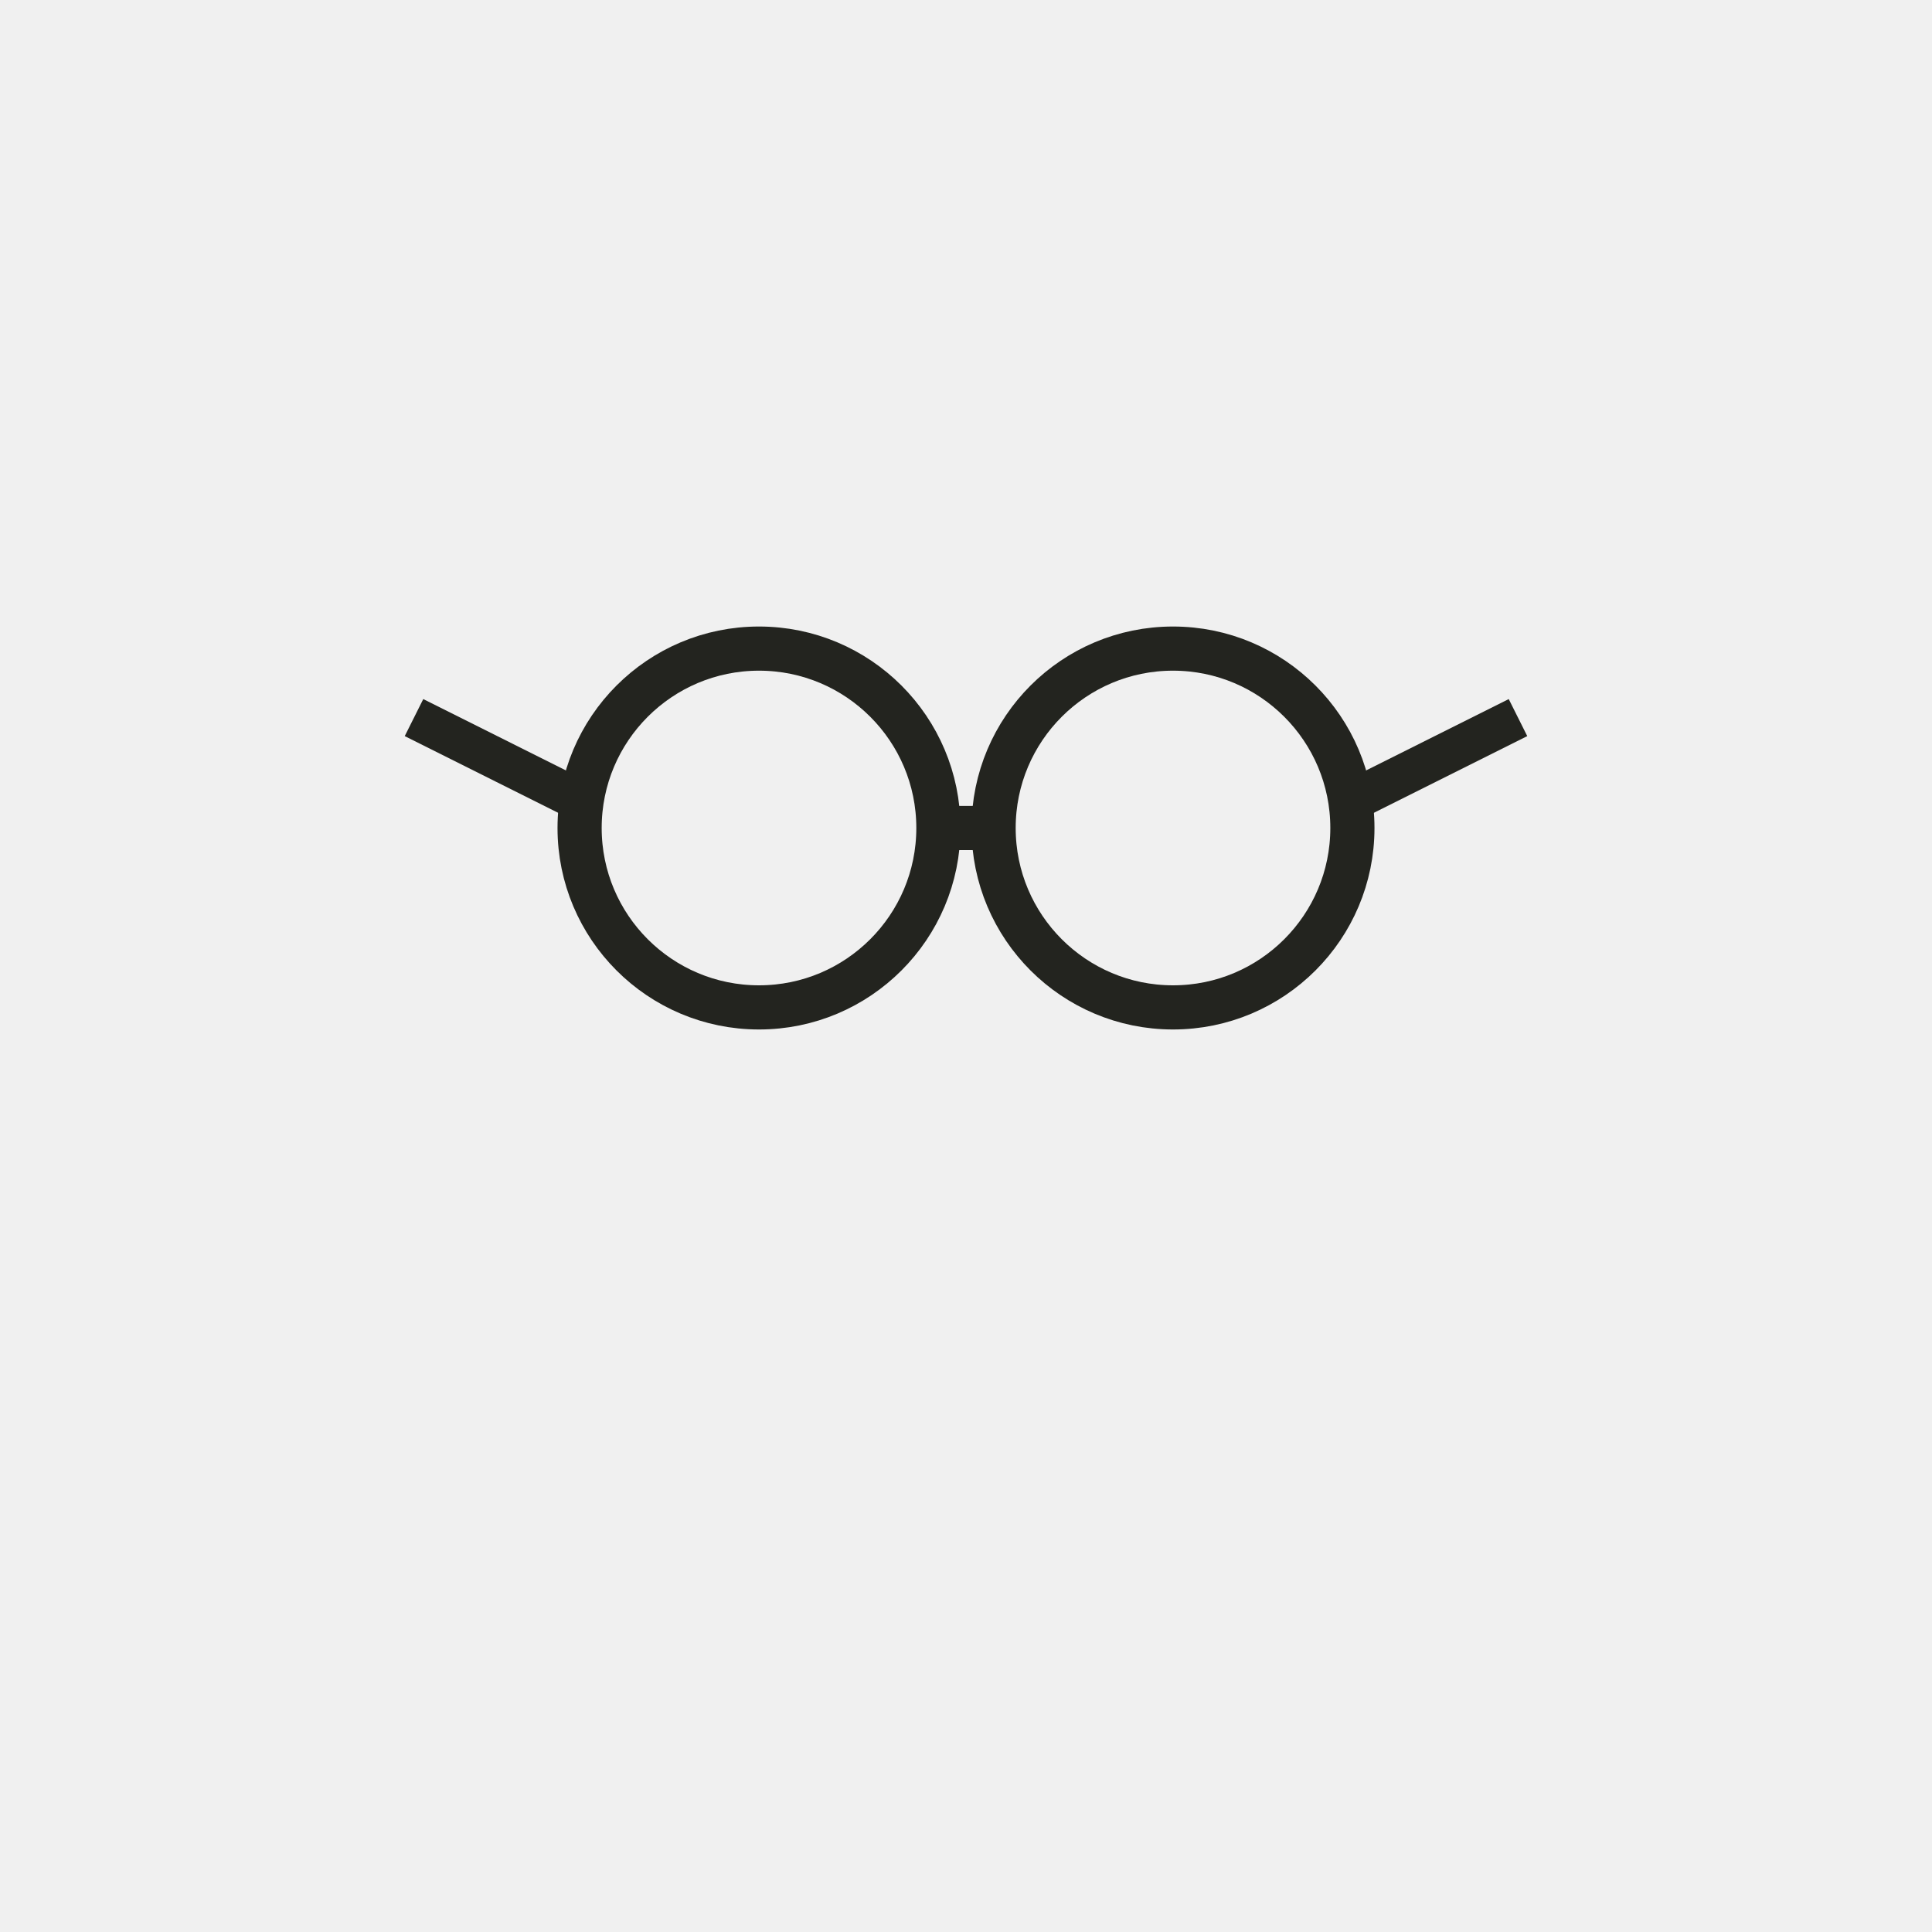
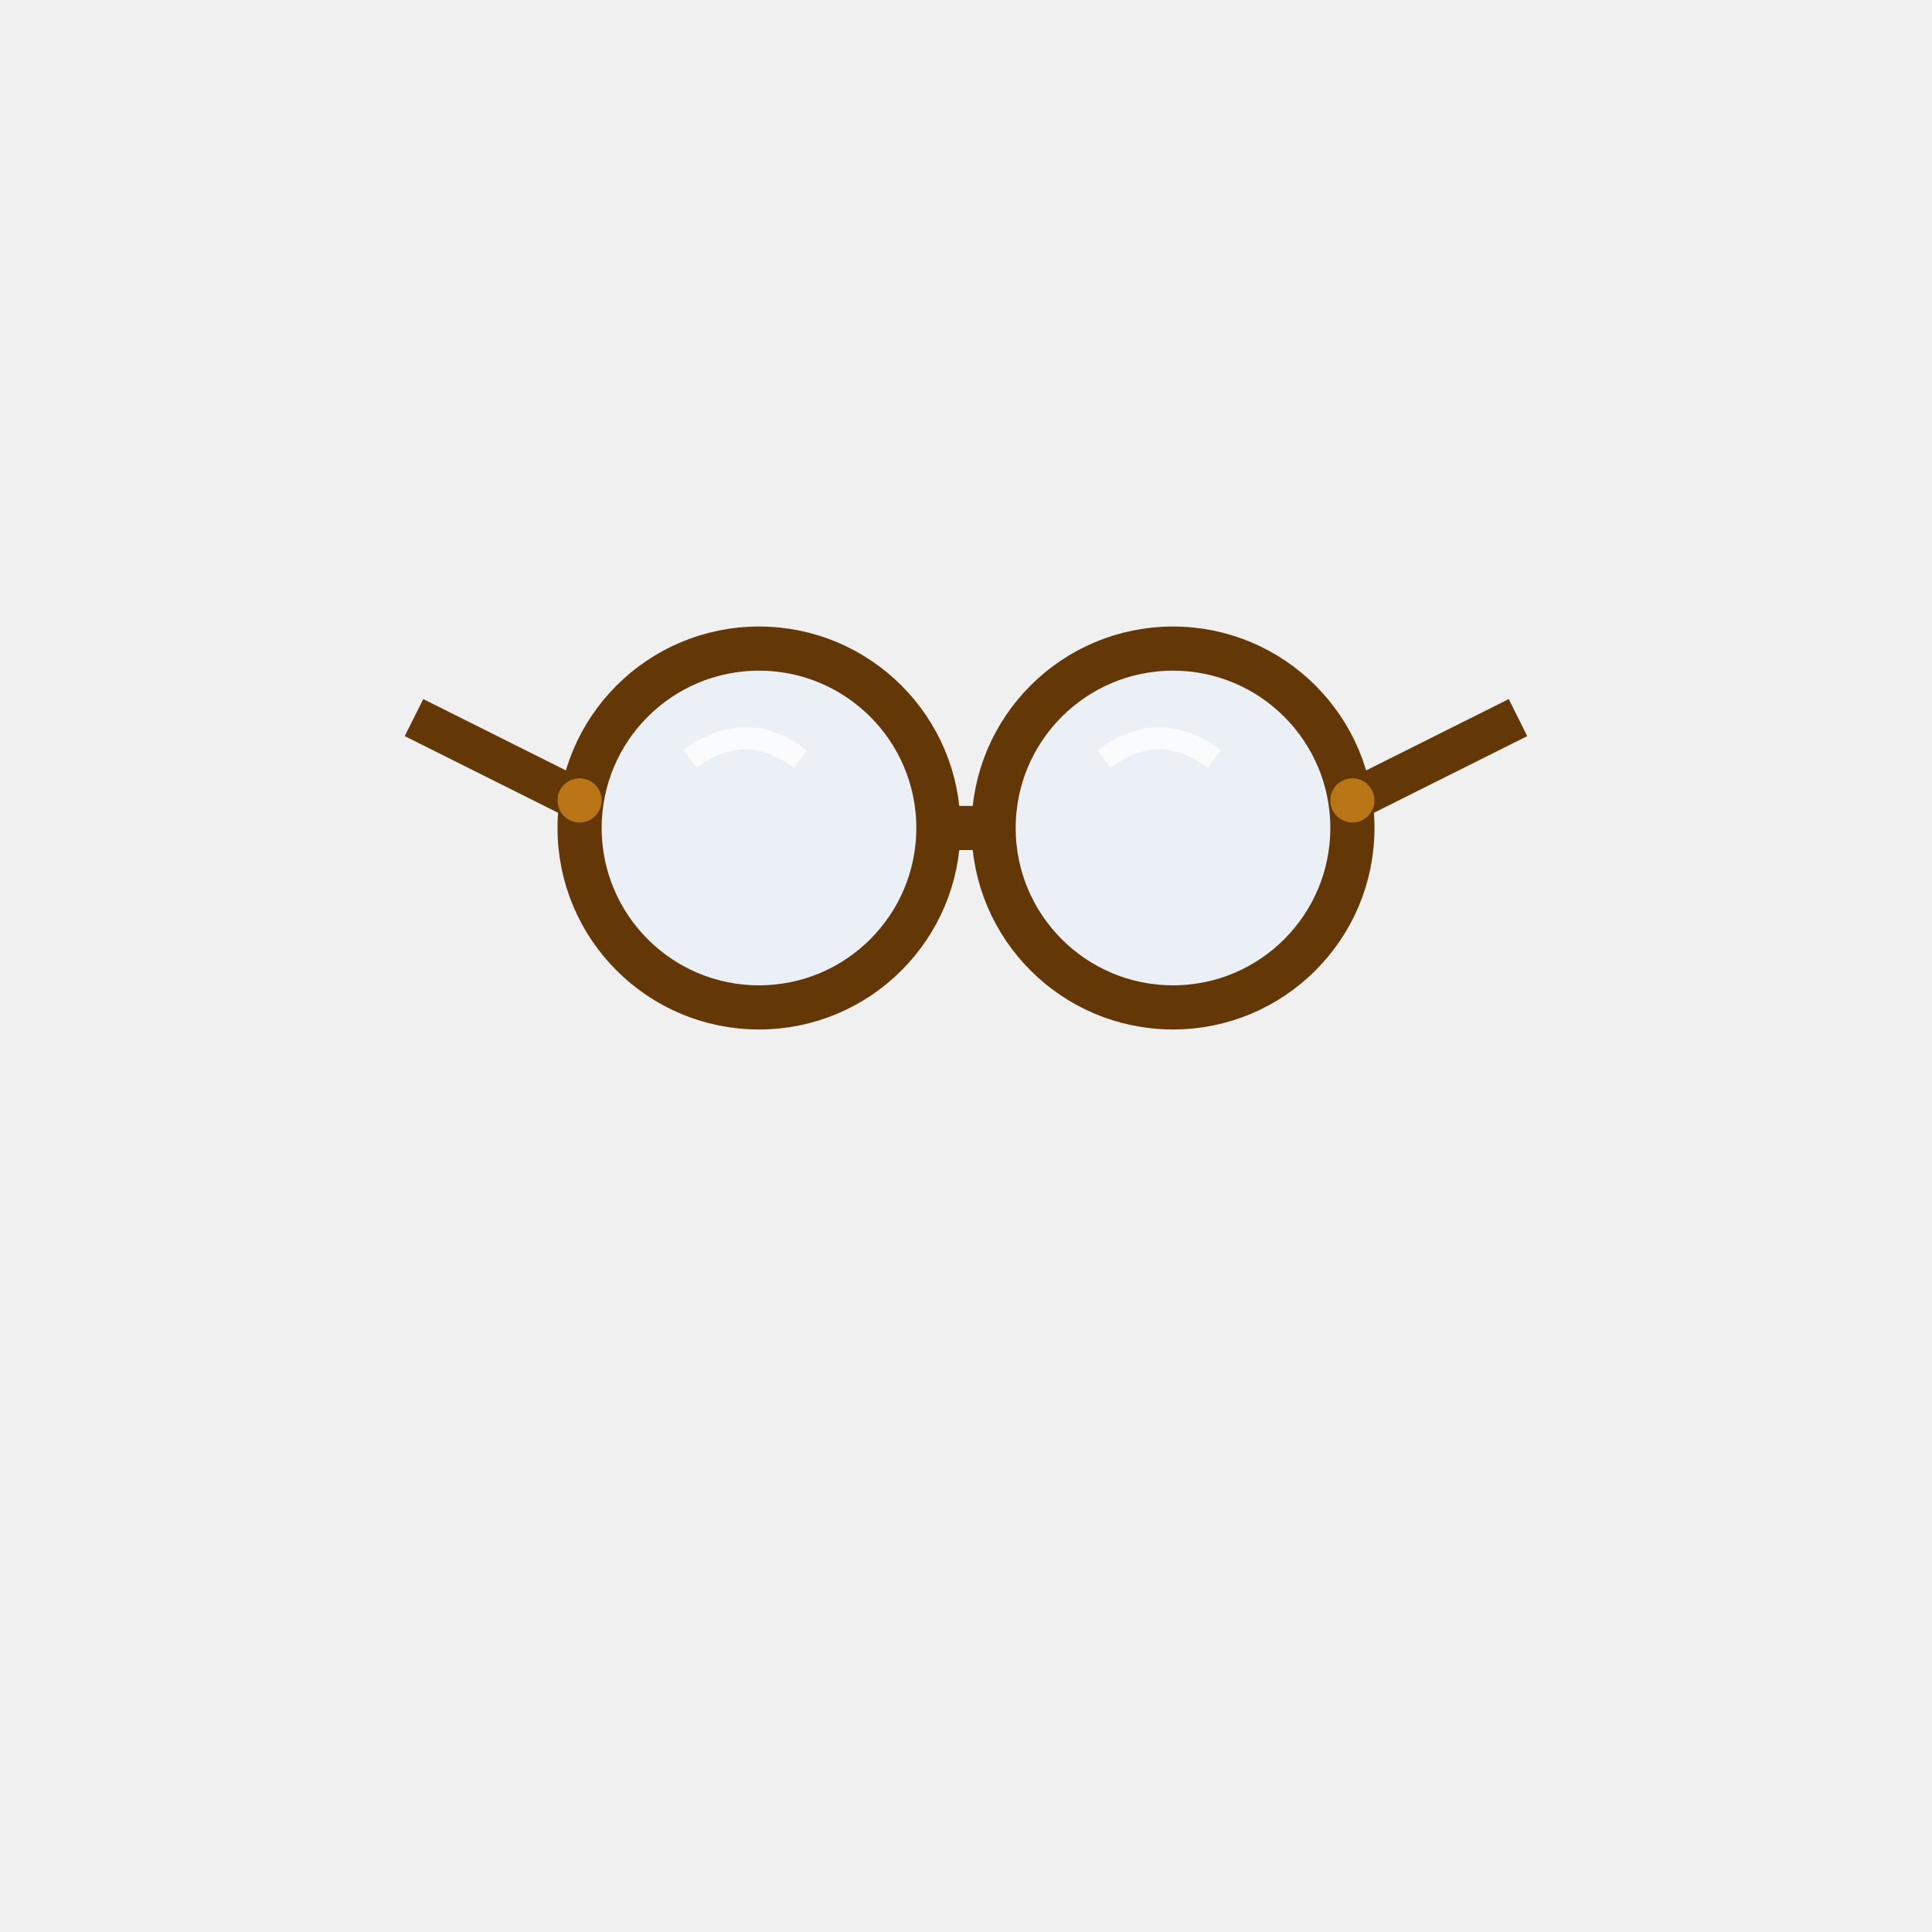
<svg xmlns="http://www.w3.org/2000/svg" viewBox="0 0 140 140" width="140" height="140">
-   <circle cx="55" cy="60" r="13" fill="none" stroke="#23241F" stroke-width="3.2" />
-   <circle cx="85" cy="60" r="13" fill="none" stroke="#23241F" stroke-width="3.2" />
-   <line x1="68" y1="60" x2="72" y2="60" stroke="#23241F" stroke-width="3.2" />
-   <line x1="42" y1="58" x2="30" y2="52" stroke="#23241F" stroke-width="3" />
-   <line x1="98" y1="58" x2="110" y2="52" stroke="#23241F" stroke-width="3" />
+   <circle cx="55" cy="60" r="12" fill="#E6F1FB" opacity=".55" />
+   <circle cx="85" cy="60" r="12" fill="#E6F1FB" opacity=".55" />
+   <circle cx="55" cy="60" r="13" fill="none" stroke="#633806" stroke-width="3.2" />
+   <circle cx="85" cy="60" r="13" fill="none" stroke="#633806" stroke-width="3.2" />
+   <path d="M50 55 Q54 52 58 55" fill="none" stroke="#FFFFFF" stroke-width="1.6" opacity=".7" />
+   <path d="M80 55 Q84 52 88 55" fill="none" stroke="#FFFFFF" stroke-width="1.6" opacity=".7" />
+   <line x1="68" y1="60" x2="72" y2="60" stroke="#633806" stroke-width="3.2" />
+   <line x1="42" y1="58" x2="30" y2="52" stroke="#633806" stroke-width="3" />
+   <line x1="98" y1="58" x2="110" y2="52" stroke="#633806" stroke-width="3" />
+   <circle cx="42" cy="58" r="1.6" fill="#BA7517" />
+   <circle cx="98" cy="58" r="1.6" fill="#BA7517" />
</svg>
